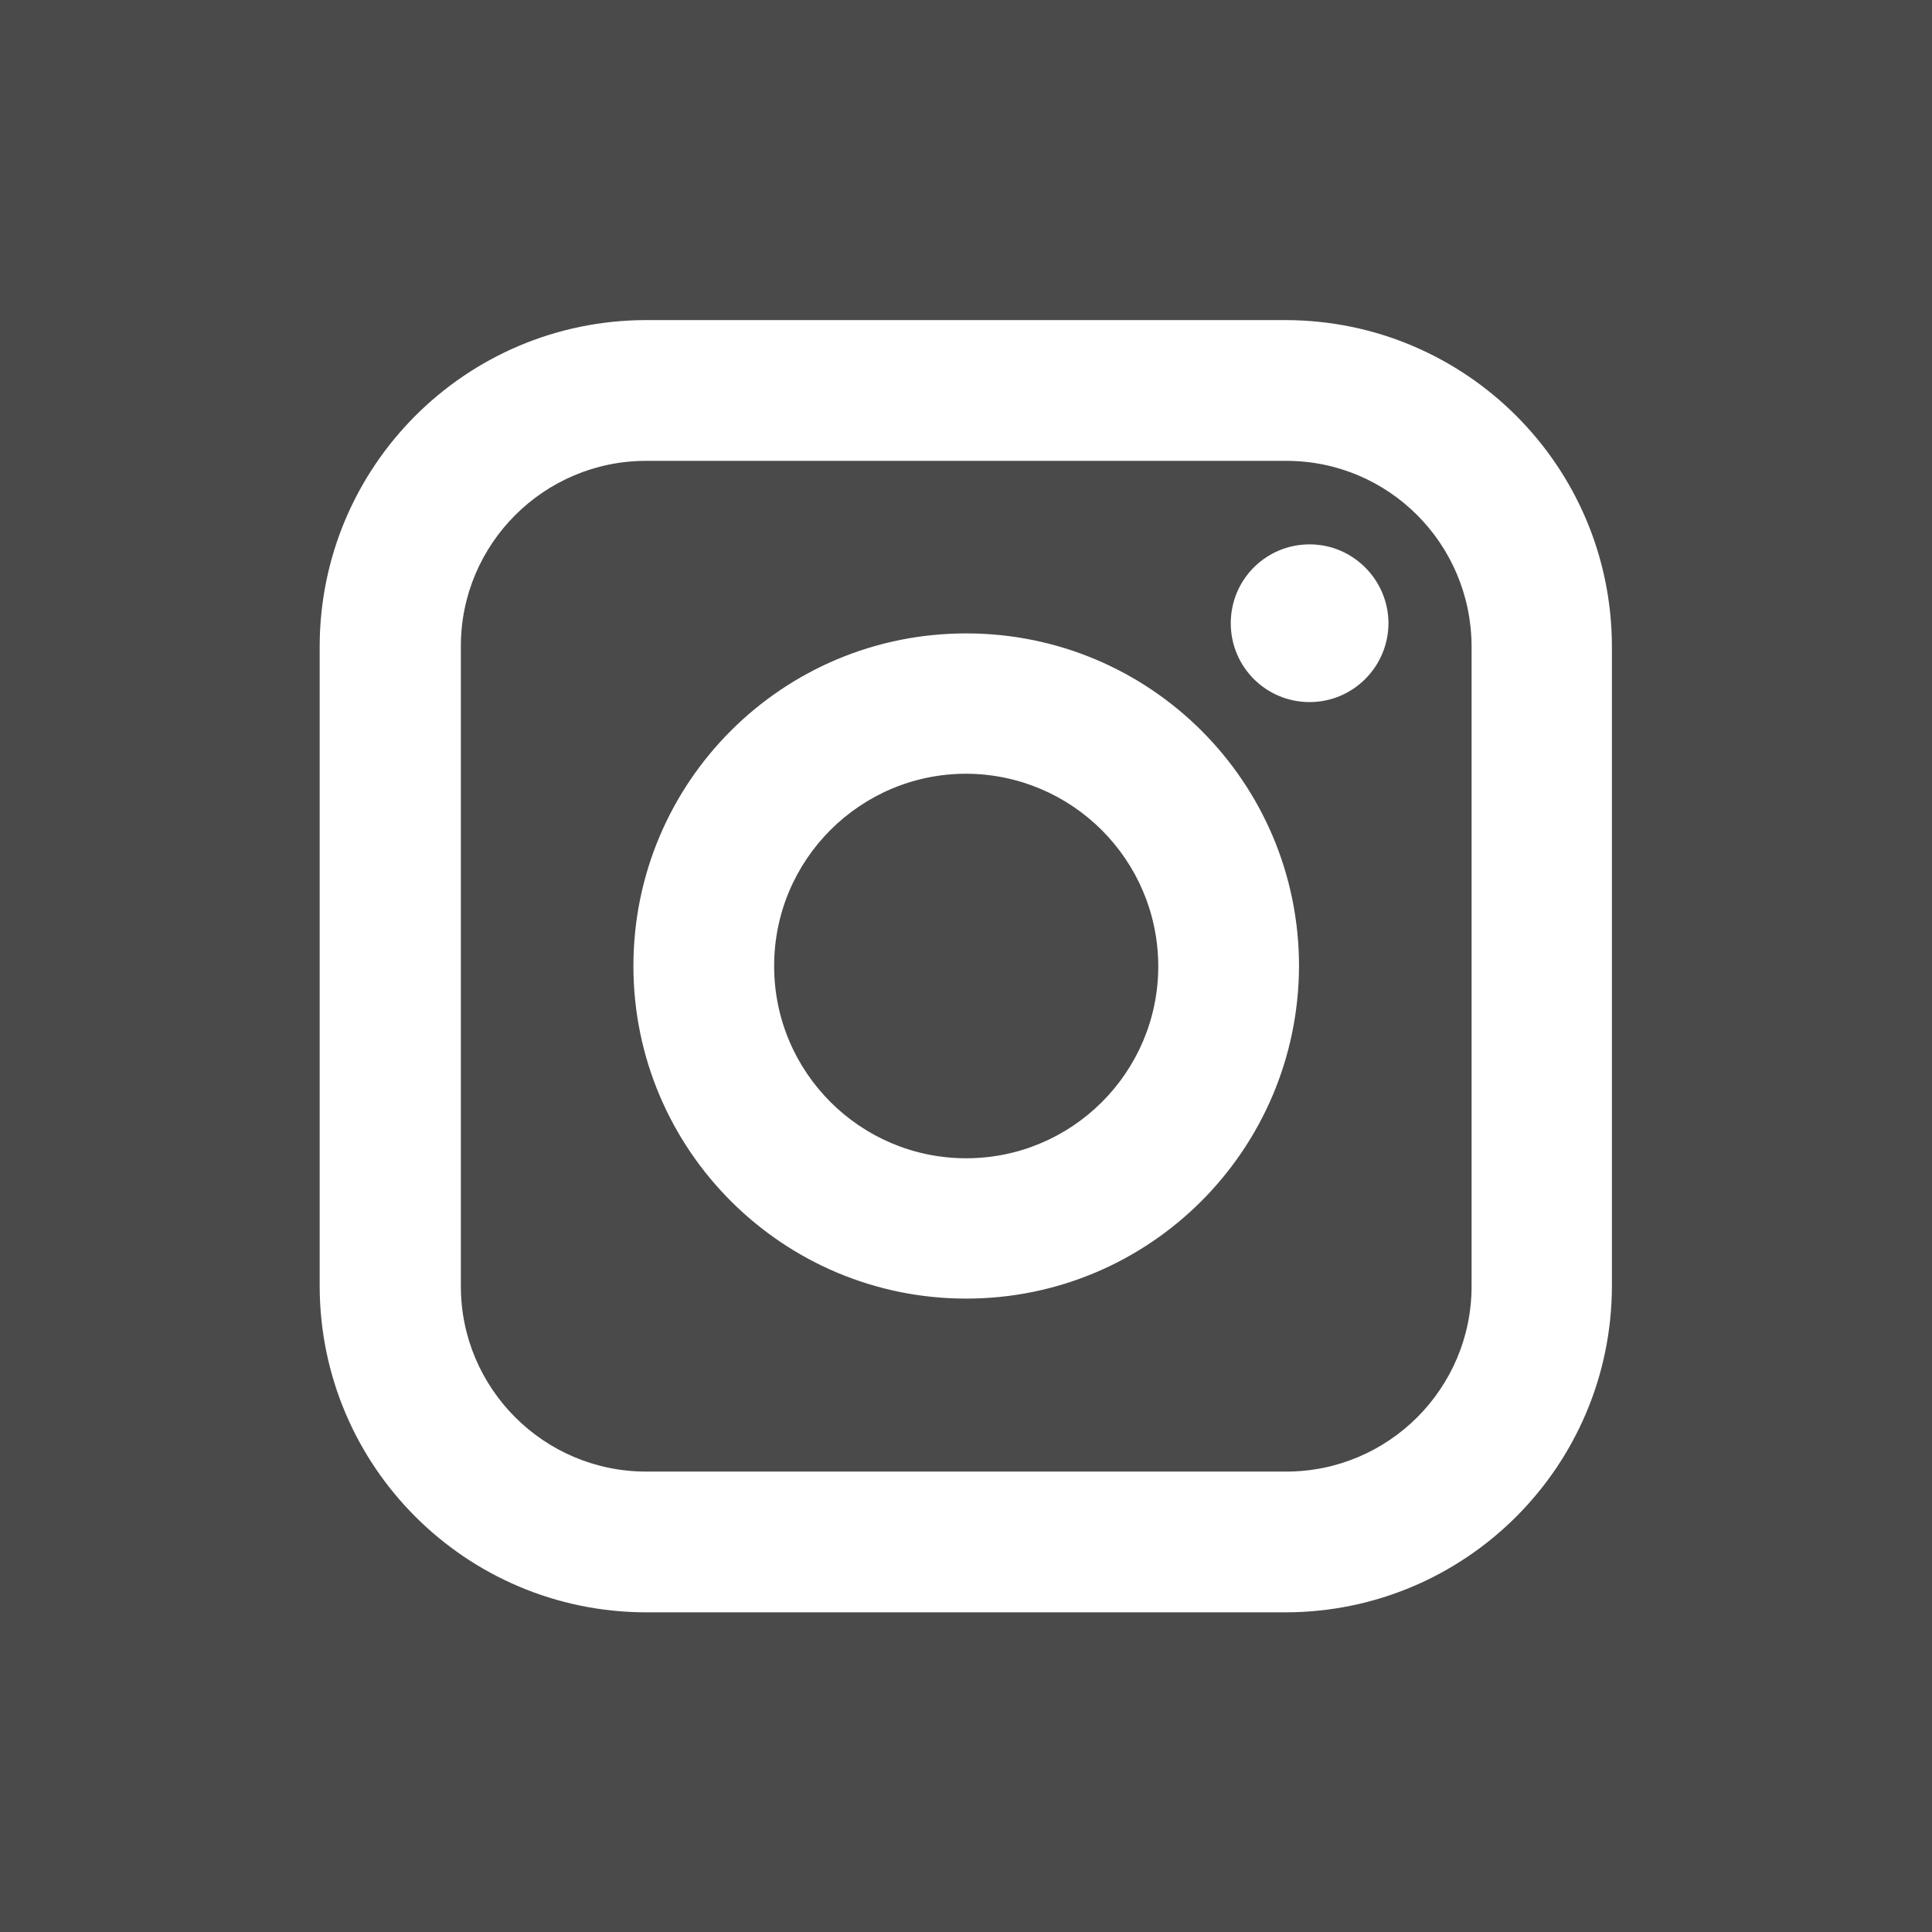
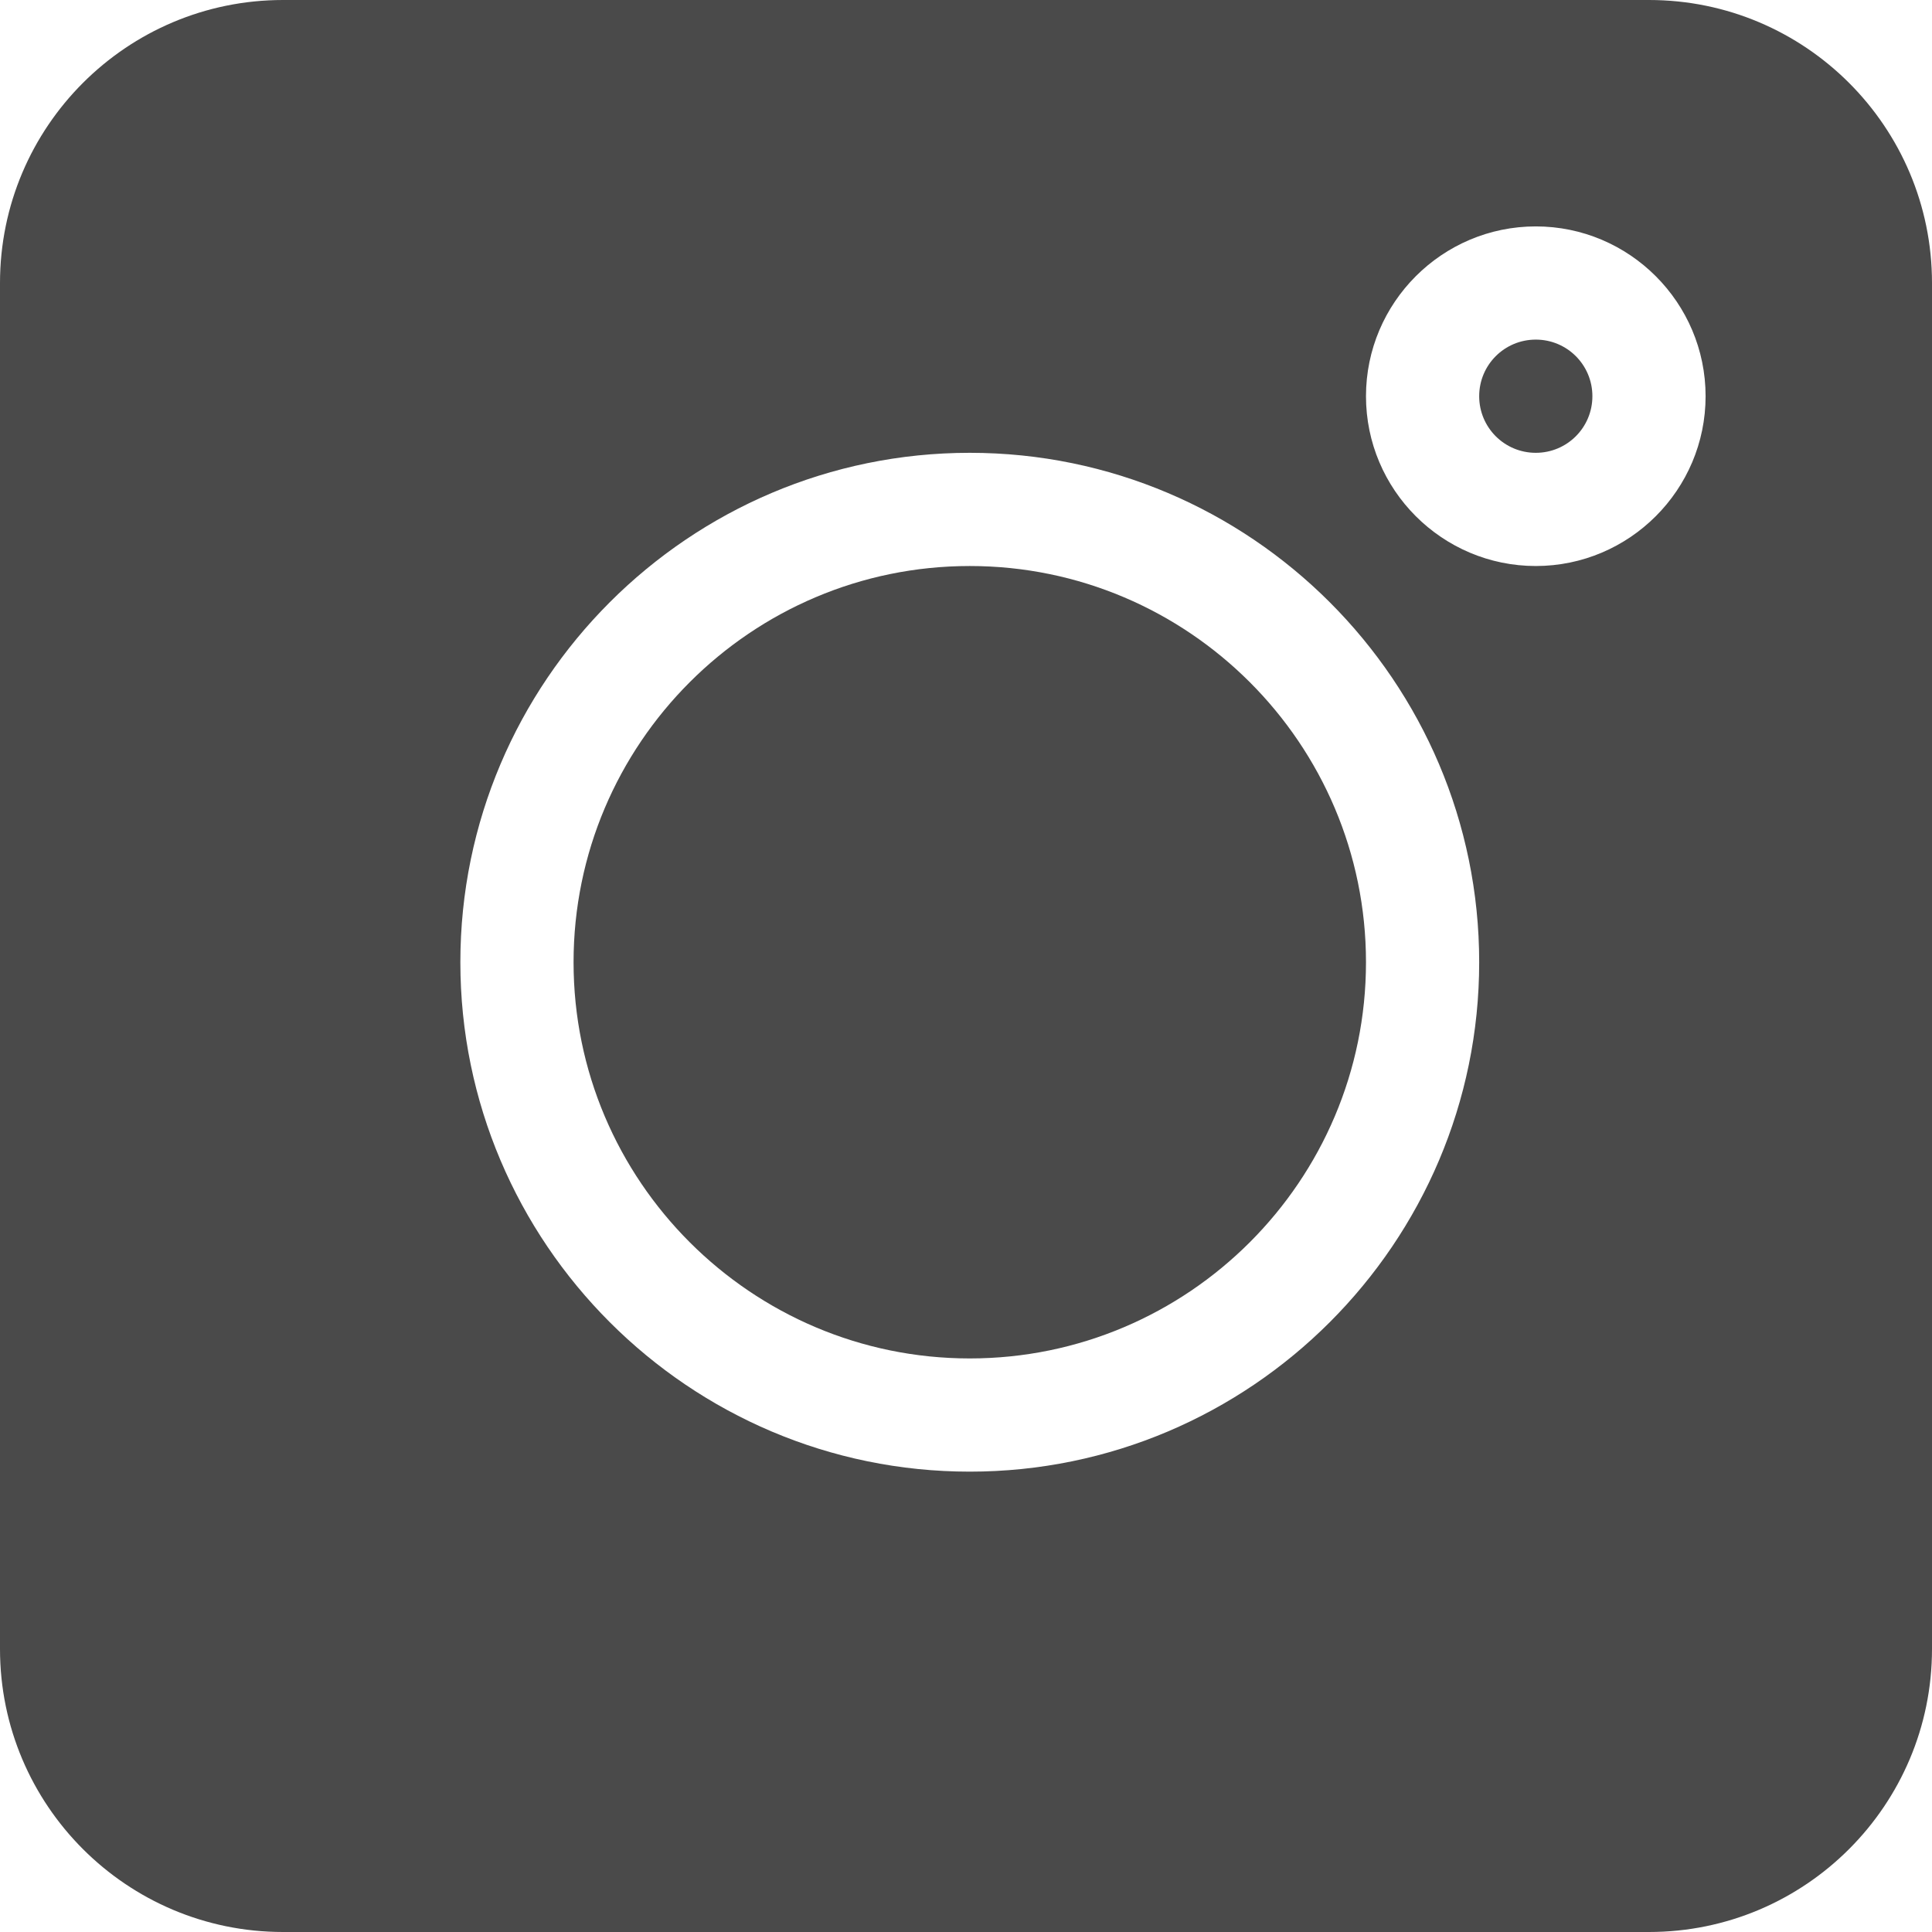
- <svg xmlns="http://www.w3.org/2000/svg" version="1.1" id="Layer_1" x="0px" y="0px" viewBox="0 0 455.7 455.7" style="enable-background:new 0 0 455.7 455.7;" xml:space="preserve">
+ <svg xmlns="http://www.w3.org/2000/svg" version="1.1" id="Layer_1" x="0px" y="0px" viewBox="0 0 512 512" style="enable-background:new 0 0 512 512;" xml:space="preserve">
  <style type="text/css">
	.st0{fill:#4A4A4A;}
</style>
-   <path class="st0" d="M227.9,182.6c-25,0-45.3,20.3-45.3,45.3s20.3,45.3,45.3,45.3s45.3-20.3,45.3-45.3l0,0  C273.1,202.8,252.9,182.6,227.9,182.6z M227.9,182.6c-25,0-45.3,20.3-45.3,45.3s20.3,45.3,45.3,45.3s45.3-20.3,45.3-45.3l0,0  C273.1,202.8,252.9,182.6,227.9,182.6z M303.4,108.7h-151c-24.1,0-43.7,19.6-43.7,43.7v151c0,24.1,19.6,43.7,43.7,43.7h151  c24.1,0,43.7-19.6,43.7-43.7v-151C347,128.2,327.5,108.7,303.4,108.7z M227.9,306.4c-43.3,0-78.5-35.1-78.5-78.5  s35.1-78.5,78.5-78.5s78.5,35.1,78.5,78.5l0,0C306.3,271.2,271.2,306.3,227.9,306.4L227.9,306.4z M308.9,165.6  c-10.3,0-18.6-8.3-18.6-18.6s8.3-18.6,18.6-18.6c10.2,0,18.5,8.3,18.6,18.5C327.5,157.3,319.1,165.6,308.9,165.6L308.9,165.6  L308.9,165.6z M227.9,182.6c-25,0-45.3,20.3-45.3,45.3s20.3,45.3,45.3,45.3s45.3-20.3,45.3-45.3l0,0  C273.1,202.8,252.9,182.6,227.9,182.6L227.9,182.6z M303.4,108.7h-151c-24.1,0-43.7,19.6-43.7,43.7v151c0,24.1,19.6,43.7,43.7,43.7  h151c24.1,0,43.7-19.6,43.7-43.7v-151C347,128.2,327.5,108.7,303.4,108.7z M227.9,306.4c-43.3,0-78.5-35.1-78.5-78.5  s35.1-78.5,78.5-78.5s78.5,35.1,78.5,78.5l0,0C306.3,271.2,271.2,306.3,227.9,306.4L227.9,306.4z M308.9,165.6  c-10.3,0-18.6-8.3-18.6-18.6s8.3-18.6,18.6-18.6c10.2,0,18.5,8.3,18.6,18.5C327.5,157.3,319.1,165.6,308.9,165.6L308.9,165.6  L308.9,165.6z M227.9,182.6c-25,0-45.3,20.3-45.3,45.3s20.3,45.3,45.3,45.3s45.3-20.3,45.3-45.3l0,0  C273.1,202.8,252.9,182.6,227.9,182.6L227.9,182.6z M0,0v455.7h455.7V0H0z M380.2,303.4c-0.1,42.4-34.4,76.8-76.9,76.9h-151  c-42.4-0.1-76.8-34.4-76.9-76.9v-151c0.1-42.4,34.4-76.8,76.9-76.9h151c42.4,0.1,76.8,34.4,76.9,76.9V303.4L380.2,303.4z   M303.4,108.7h-151c-24.1,0-43.7,19.6-43.7,43.7v151c0,24.1,19.6,43.7,43.7,43.7h151c24.1,0,43.7-19.6,43.7-43.7v-151  C347,128.2,327.5,108.7,303.4,108.7L303.4,108.7z M227.9,306.3c-43.3,0-78.5-35.1-78.5-78.5s35.1-78.5,78.5-78.5  s78.5,35.1,78.5,78.5l0,0C306.3,271.2,271.2,306.3,227.9,306.3L227.9,306.3z M308.9,165.6c-10.3,0-18.6-8.3-18.6-18.6  s8.3-18.6,18.6-18.6c10.2,0,18.5,8.3,18.6,18.5C327.5,157.3,319.1,165.6,308.9,165.6L308.9,165.6L308.9,165.6z M227.9,182.5  c-25,0-45.3,20.3-45.3,45.3s20.3,45.3,45.3,45.3s45.3-20.3,45.3-45.3l0,0C273.1,202.8,252.9,182.6,227.9,182.5L227.9,182.5z   M227.9,182.5c-25,0-45.3,20.3-45.3,45.3s20.3,45.3,45.3,45.3s45.3-20.3,45.3-45.3l0,0C273.1,202.8,252.9,182.6,227.9,182.5  L227.9,182.5z M227.9,182.5c-25,0-45.3,20.3-45.3,45.3s20.3,45.3,45.3,45.3s45.3-20.3,45.3-45.3l0,0  C273.1,202.8,252.9,182.6,227.9,182.5L227.9,182.5z M303.4,108.7h-151c-24.1,0-43.7,19.6-43.7,43.7v151c0,24.1,19.6,43.7,43.7,43.7  h151c24.1,0,43.7-19.6,43.7-43.7v-151C347,128.2,327.5,108.7,303.4,108.7L303.4,108.7z M227.9,306.3c-43.3,0-78.5-35.1-78.5-78.5  s35.1-78.5,78.5-78.5s78.5,35.1,78.5,78.5l0,0C306.3,271.2,271.2,306.3,227.9,306.3L227.9,306.3z M308.9,165.6  c-10.3,0-18.6-8.3-18.6-18.6s8.3-18.6,18.6-18.6c10.2,0,18.5,8.3,18.6,18.5C327.5,157.3,319.1,165.6,308.9,165.6L308.9,165.6  L308.9,165.6z M227.9,182.5c-25,0-45.3,20.3-45.3,45.3s20.3,45.3,45.3,45.3s45.3-20.3,45.3-45.3l0,0  C273.1,202.8,252.9,182.6,227.9,182.5L227.9,182.5z M227.9,182.5c-25,0-45.3,20.3-45.3,45.3s20.3,45.3,45.3,45.3  s45.3-20.3,45.3-45.3l0,0C273.1,202.8,252.9,182.6,227.9,182.5L227.9,182.5z M227.9,182.5c-25,0-45.3,20.3-45.3,45.3  s20.3,45.3,45.3,45.3s45.3-20.3,45.3-45.3l0,0C273.1,202.8,252.9,182.6,227.9,182.5L227.9,182.5z M303.4,108.7h-151  c-24.1,0-43.7,19.6-43.7,43.7v151c0,24.1,19.6,43.7,43.7,43.7h151c24.1,0,43.7-19.6,43.7-43.7v-151  C347,128.2,327.5,108.7,303.4,108.7L303.4,108.7z M227.9,306.3c-43.3,0-78.5-35.1-78.5-78.5s35.1-78.5,78.5-78.5  s78.5,35.1,78.5,78.5l0,0C306.3,271.2,271.2,306.3,227.9,306.3L227.9,306.3z M308.9,165.6c-10.3,0-18.6-8.3-18.6-18.6  s8.3-18.6,18.6-18.6c10.2,0,18.5,8.3,18.6,18.5C327.5,157.3,319.1,165.6,308.9,165.6L308.9,165.6L308.9,165.6z M227.9,182.5  c-25,0-45.3,20.3-45.3,45.3s20.3,45.3,45.3,45.3s45.3-20.3,45.3-45.3l0,0C273.1,202.8,252.9,182.6,227.9,182.5L227.9,182.5z" />
+   <path class="st0" d="M437,0H75C33.6,0,0,33.6,0,75v362c0,41.4,33.6,75,75,75h362c41.4,0,75-33.6,75-75V75C512,33.6,478.4,0,437,0z   M257,390c-74.4,0-135-60.6-135-135s60.6-135,135-135s135,60.6,135,135S331.4,390,257,390z M407,150c-24.8,0-45-20.2-45-45  s20.2-45,45-45s45,20.2,45,45S431.8,150,407,150z" />
+   <path class="st0" d="M407,90c-8.3,0-15,6.7-15,15s6.7,15,15,15s15-6.7,15-15S415.3,90,407,90z" />
+   <path class="st0" d="M257,150c-57.9,0-105,47.1-105,105s47.1,105,105,105s105-47.1,105-105S314.9,150,257,150z" />
</svg>
